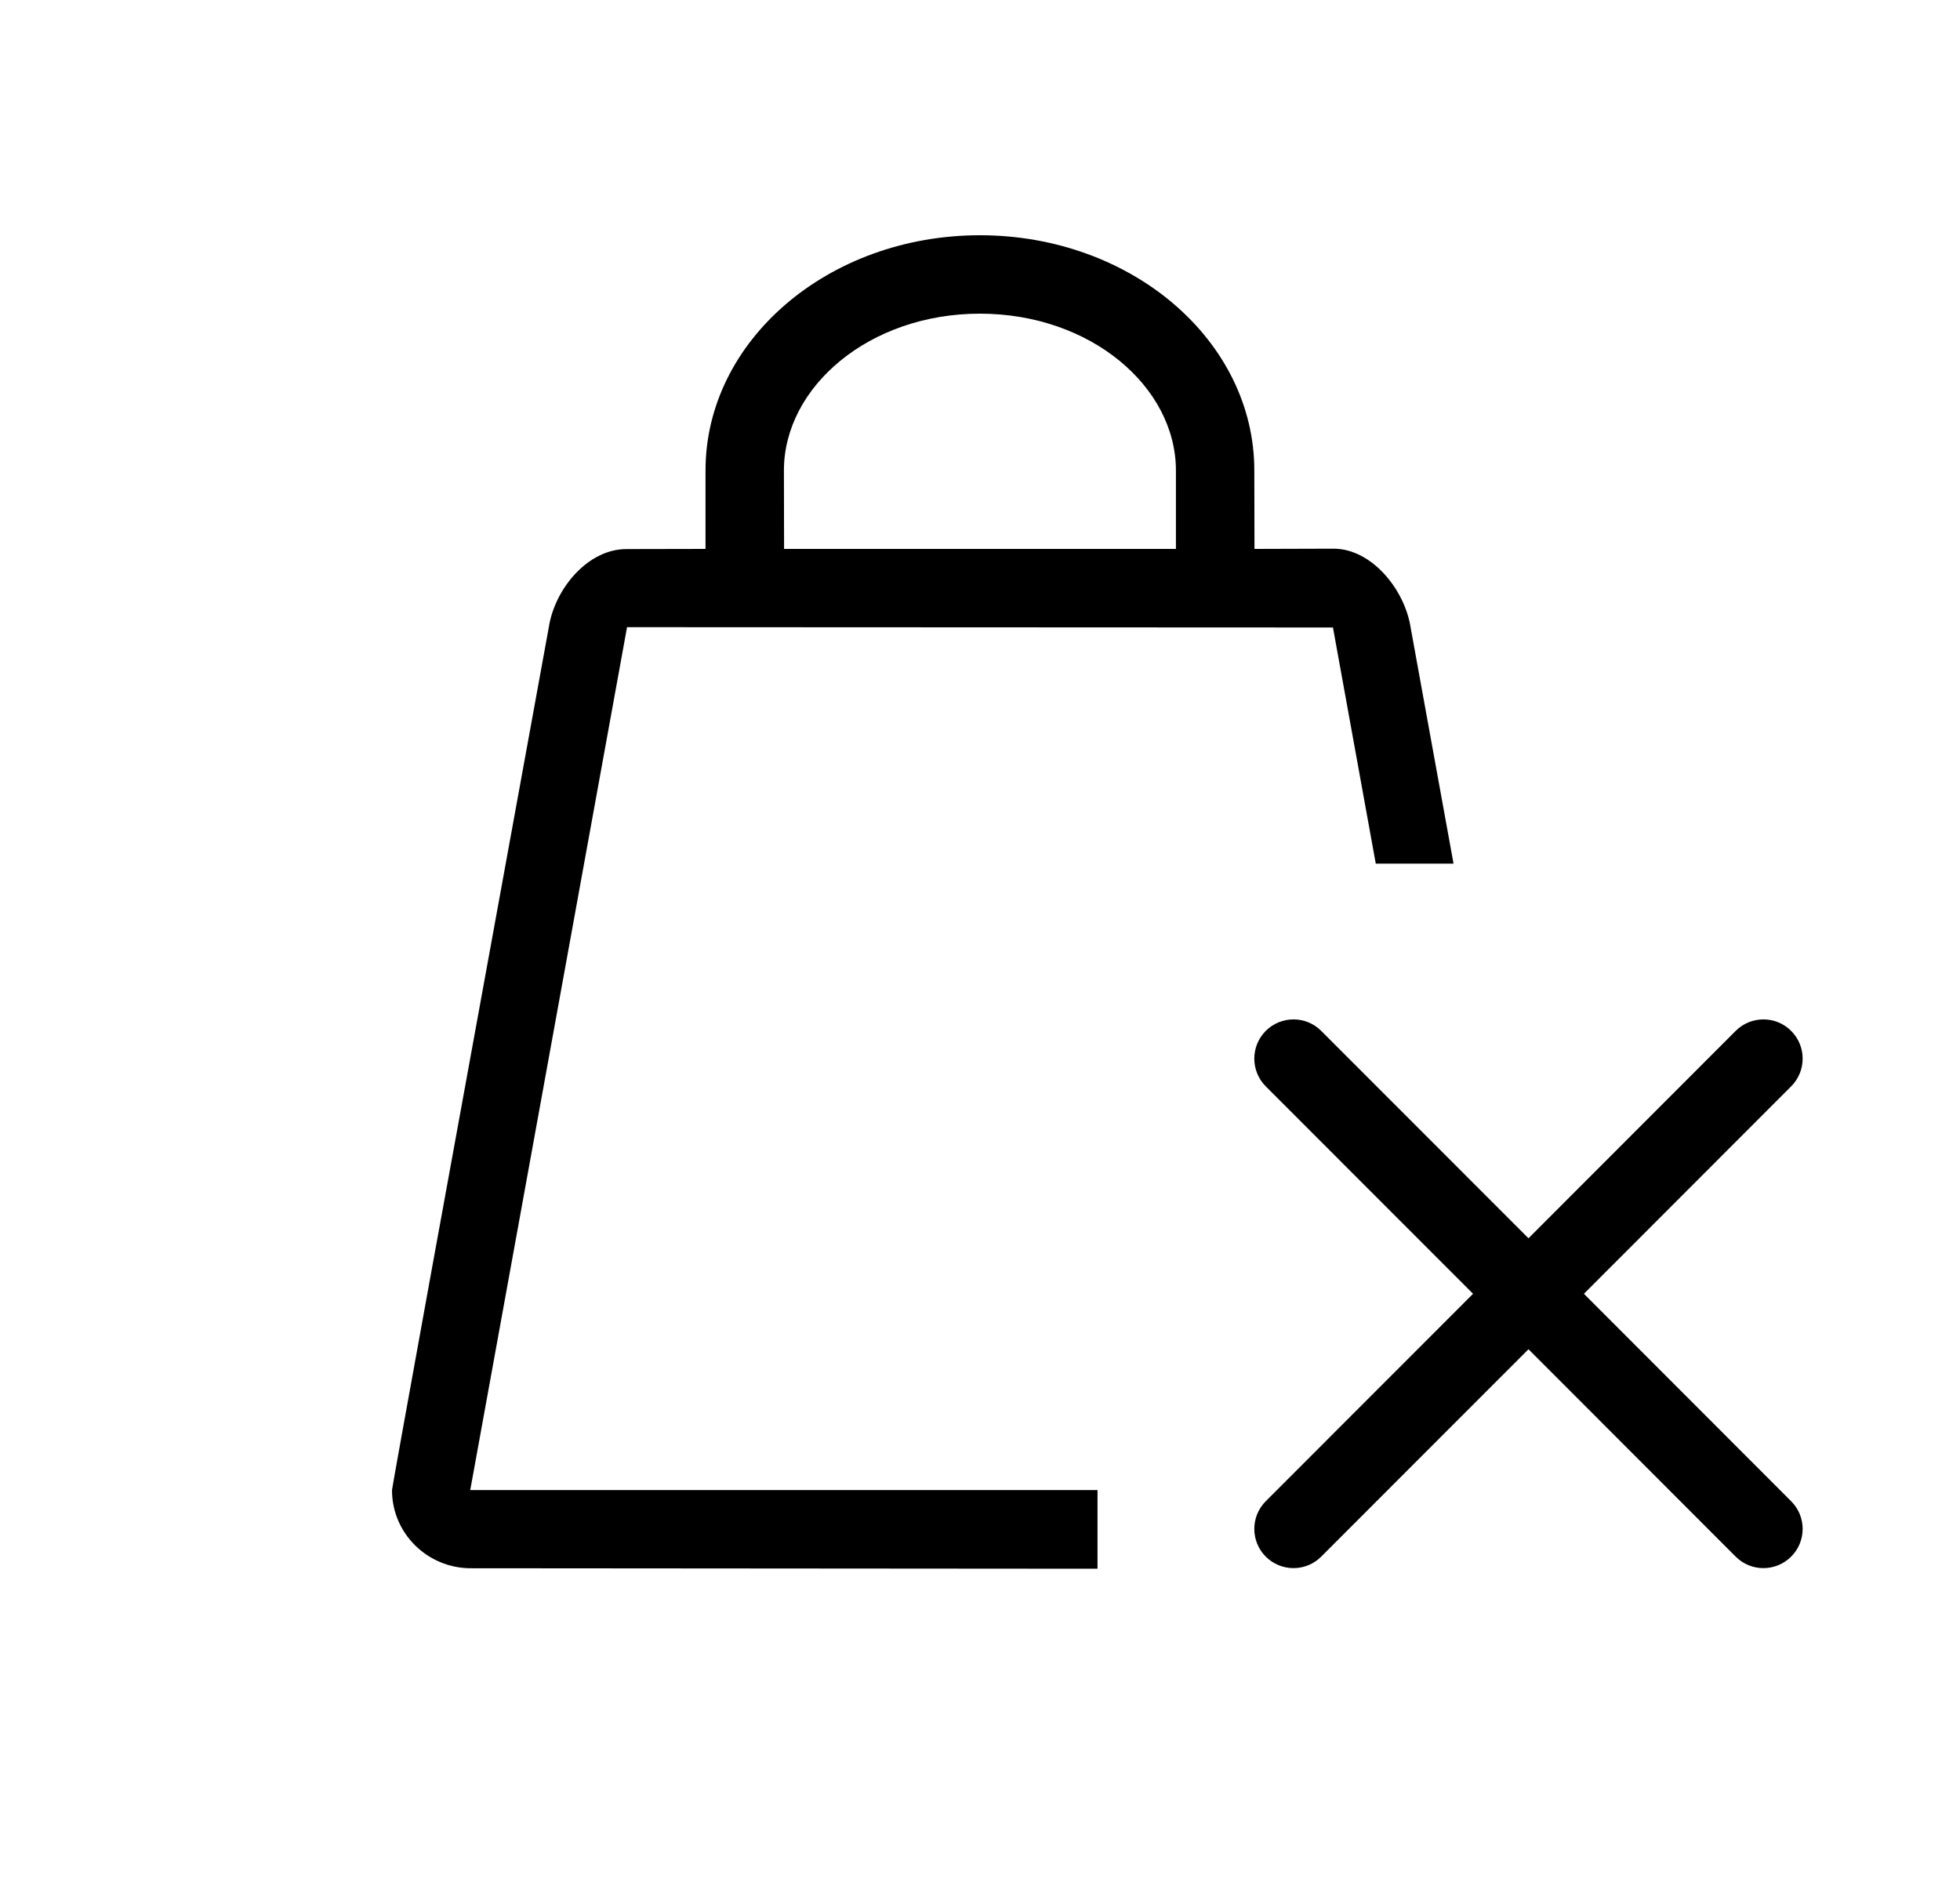
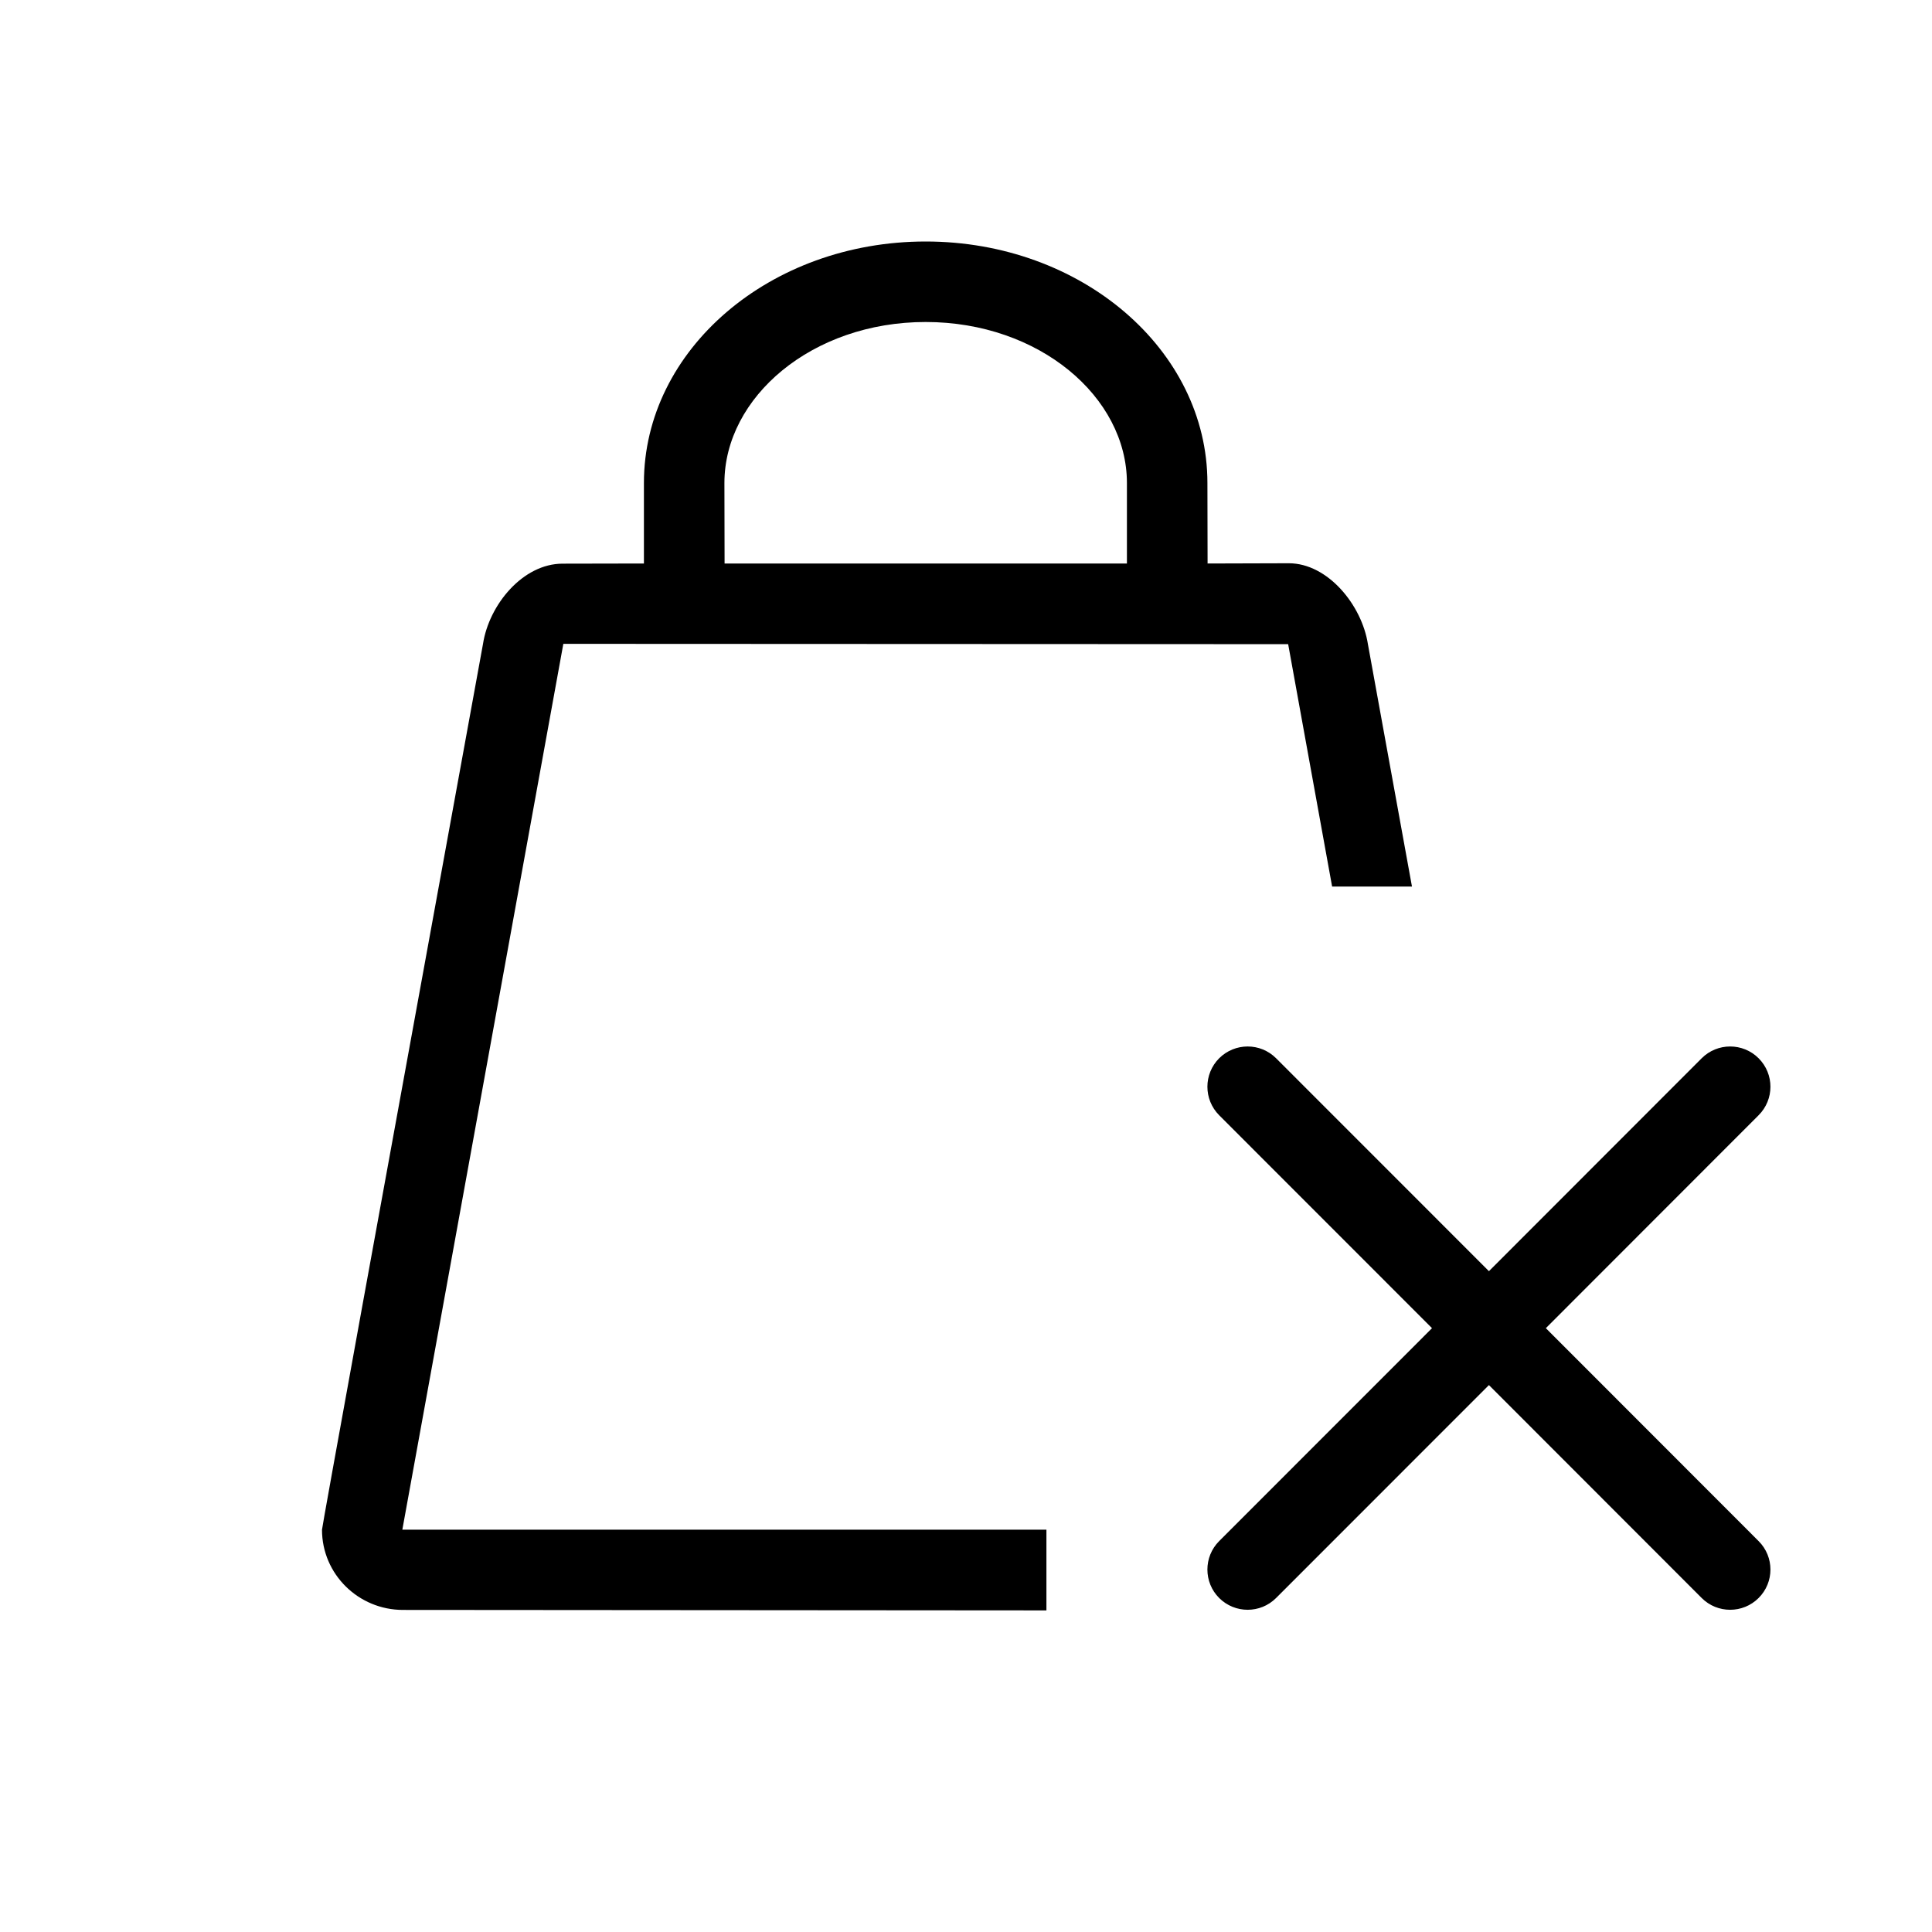
- <svg xmlns="http://www.w3.org/2000/svg" width="25" height="24" viewBox="0 0 25 24">
-   <path d="M16.548,11.013 L16.002,8.002 L6.998,7.998 L4.998,19.002 L12.999,19.002 L12.999,20.005 L5.006,19.999 C4.454,19.999 4,19.556 4,19.003 C4,18.969 4.667,15.301 6,7.999 C6.075,7.512 6.495,7.002 6.989,7.002 L7.999,7 L7.999,6 C7.999,4.343 9.566,3 11.499,3 C13.432,3 14.999,4.343 14.999,6 L15.001,7 L16.01,6.997 C16.494,6.997 16.918,7.516 16.993,8.004 L17.54,11.013 L16.548,11.013 Z M9.001,7 L13.999,7 L13.999,6 C13.999,4.933 12.911,4 11.499,4 C10.087,4 8.999,4.933 8.999,6 L9.001,7 Z M18.496,15.791 L21.139,13.146 C21.334,12.951 21.651,12.951 21.846,13.146 C22.042,13.342 22.042,13.658 21.846,13.854 L19.203,16.499 L21.846,19.144 C22.042,19.339 22.042,19.656 21.846,19.851 C21.651,20.046 21.334,20.046 21.139,19.851 L18.496,17.206 L15.852,19.851 C15.657,20.046 15.341,20.046 15.145,19.851 C14.95,19.656 14.95,19.339 15.145,19.144 L17.789,16.499 L15.145,13.854 C14.95,13.658 14.95,13.342 15.145,13.146 C15.341,12.951 15.657,12.951 15.852,13.146 L18.496,15.791 Z" transform="translate(1)" />
+ <svg xmlns="http://www.w3.org/2000/svg" width="24" height="24" viewBox="0 0 24 24">
+   <path d="M16.548,11.013 L16.002,8.002 L6.998,7.998 L4.998,19.002 L12.999,19.002 L12.999,20.005 L5.006,19.999 C4.454,19.999 4,19.556 4,19.003 C4,18.969 4.667,15.301 6,7.999 C6.075,7.512 6.495,7.002 6.989,7.002 L7.999,7 L7.999,6 C7.999,4.343 9.566,3 11.499,3 C13.432,3 14.999,4.343 14.999,6 L15.001,7 L16.01,6.997 C16.494,6.997 16.918,7.516 16.993,8.004 L17.54,11.013 L16.548,11.013 Z M9.001,7 L13.999,7 L13.999,6 C13.999,4.933 12.911,4 11.499,4 C10.087,4 8.999,4.933 8.999,6 L9.001,7 Z M18.496,15.791 L21.139,13.146 C21.334,12.951 21.651,12.951 21.846,13.146 C22.042,13.342 22.042,13.658 21.846,13.854 L19.203,16.499 L21.846,19.144 C22.042,19.339 22.042,19.656 21.846,19.851 C21.651,20.046 21.334,20.046 21.139,19.851 L18.496,17.206 L15.852,19.851 C15.657,20.046 15.341,20.046 15.145,19.851 C14.95,19.656 14.95,19.339 15.145,19.144 L17.789,16.499 L15.145,13.854 C14.95,13.658 14.95,13.342 15.145,13.146 C15.341,12.951 15.657,12.951 15.852,13.146 L18.496,15.791 Z" />
</svg>
